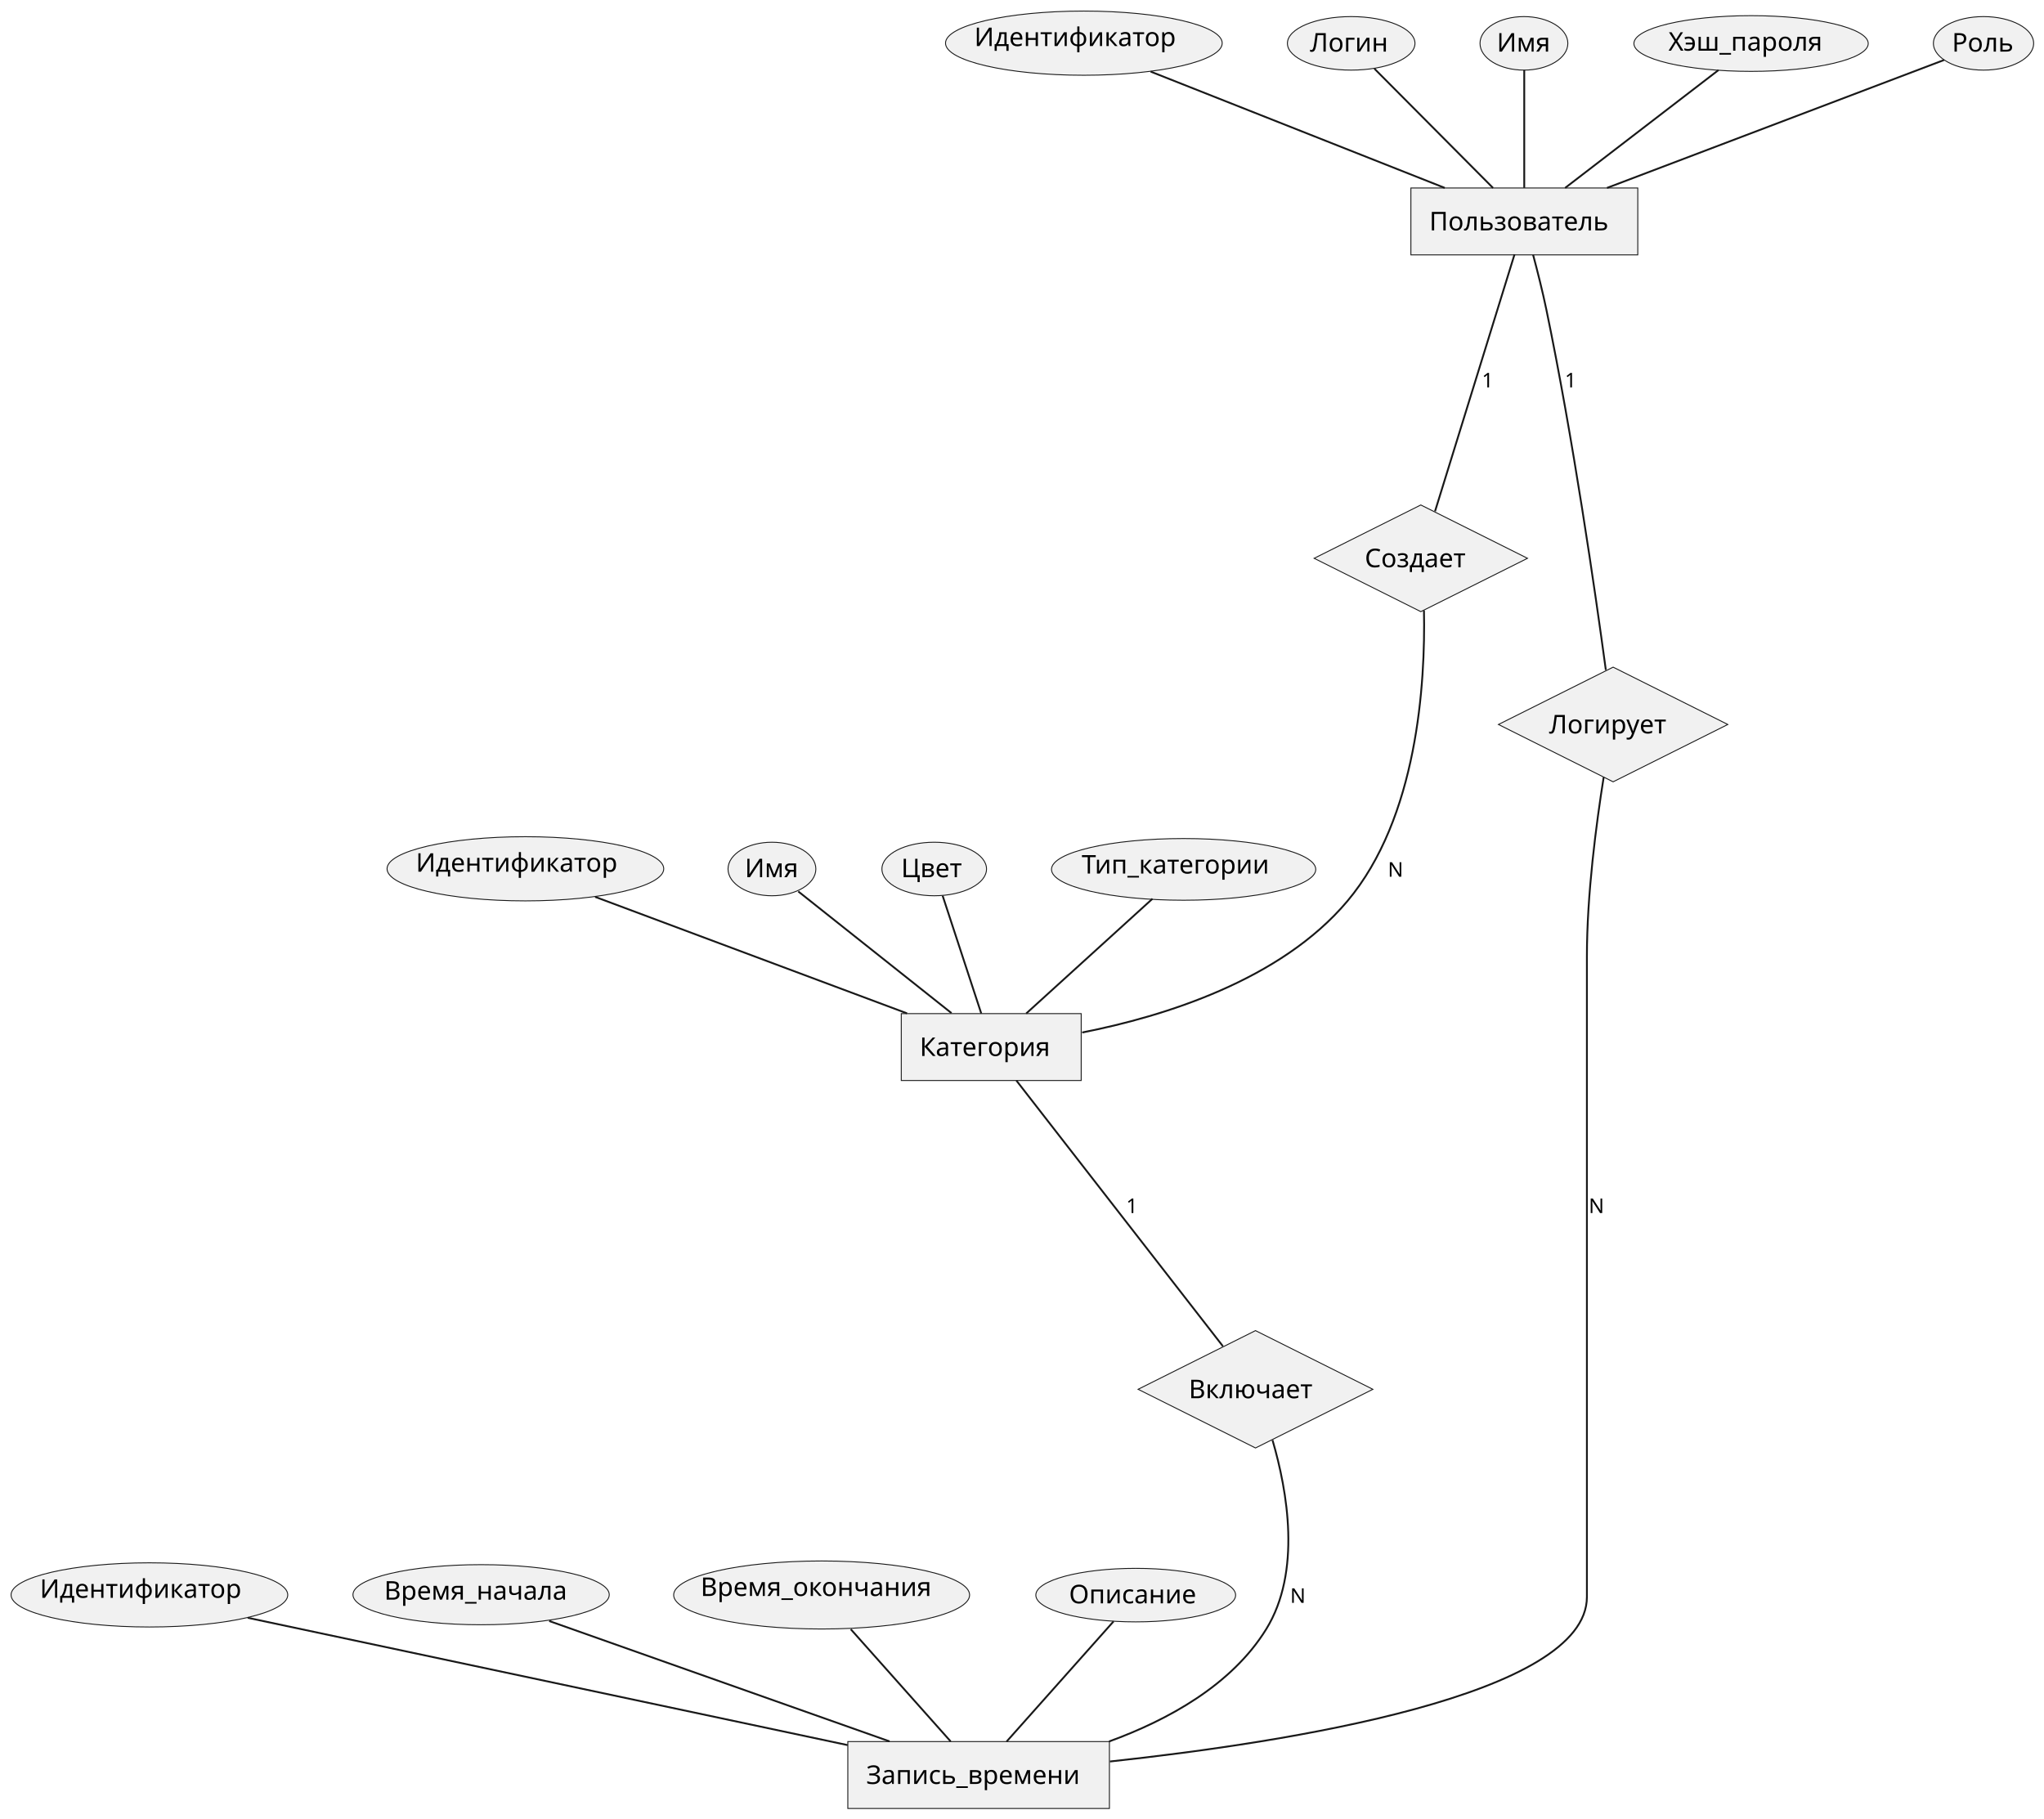
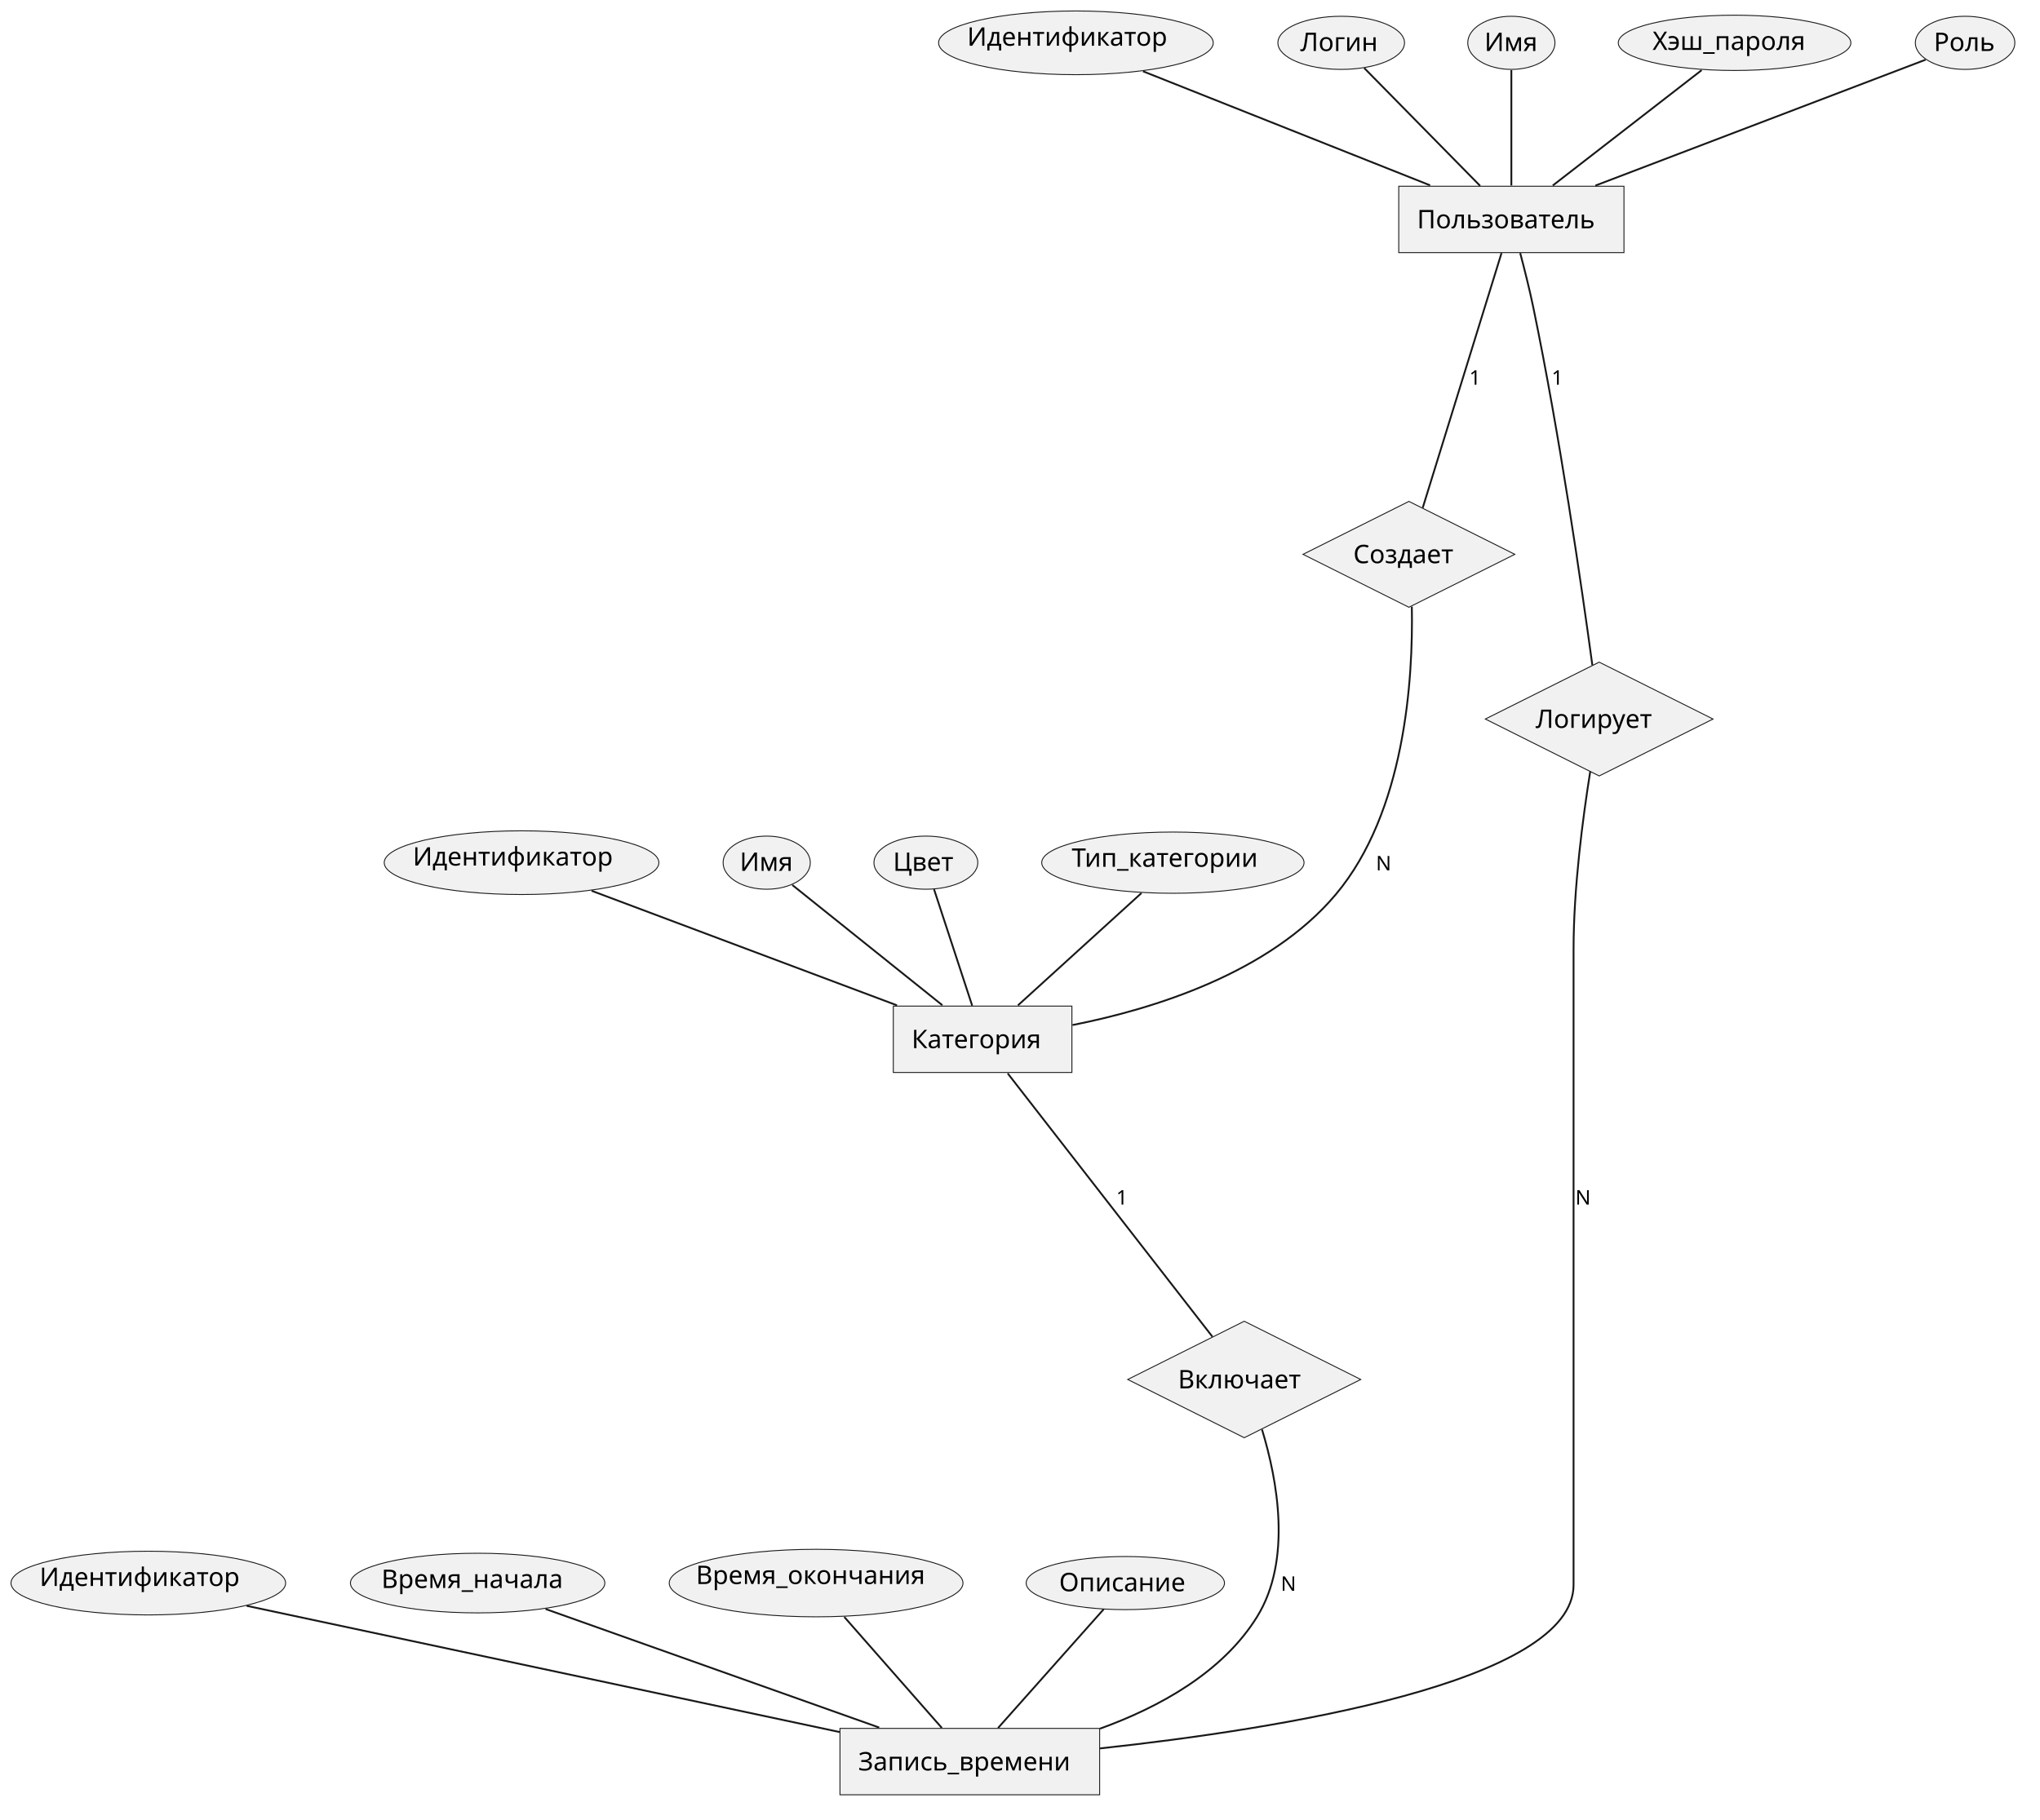
- <svg xmlns="http://www.w3.org/2000/svg" contentStyleType="text/css" data-diagram-type="CHEN_EER" height="987px" preserveAspectRatio="none" style="width:1109px;height:987px;background:#FFFFFF;" version="1.1" viewBox="0 0 1109 987" width="1109px" zoomAndPan="magnify">
+ <svg xmlns="http://www.w3.org/2000/svg" contentStyleType="text/css" data-diagram-type="CHEN_EER" height="995px" preserveAspectRatio="none" style="width:1115px;height:995px;background:#FFFFFF;" version="1.1" viewBox="0 0 1115 995" width="1115px" zoomAndPan="magnify">
  <defs />
  <g>
    <g>
-       <rect fill="#F1F1F1" height="36.297" style="stroke:#181818;stroke-width:0.5;" width="123.1" x="765.5" y="102" />
-       <text fill="#000000" font-family="sans-serif" font-size="14" lengthAdjust="spacing" textLength="103.1" x="775.5" y="124.995">Пользователь</text>
+       <rect fill="#F1F1F1" height="36.297" style="stroke:#181818;stroke-width:0.5;" width="123.1" x="764.51" y="101.82" />
+       <text fill="#000000" font-family="sans-serif" font-size="14" lengthAdjust="spacing" textLength="103.1" x="774.51" y="124.815">Пользователь</text>
    </g>
    <g>
      <ellipse cx="588.064" cy="23.413" fill="#F1F1F1" rx="75.064" ry="17.413" style="stroke:#181818;stroke-width:0.5;" />
      <text fill="#000000" font-family="sans-serif" font-size="14" lengthAdjust="spacing" textLength="118.884" x="528.622" y="24.995">Идентификатор</text>
    </g>
    <g>
-       <ellipse cx="733.108" cy="23.524" fill="#F1F1F1" rx="34.608" ry="14.524" style="stroke:#181818;stroke-width:0.5;" />
-       <text fill="#000000" font-family="sans-serif" font-size="14" lengthAdjust="spacing" textLength="44.7" x="710.758" y="27.995">Логин</text>
+       <ellipse cx="733.058" cy="23.414" fill="#F1F1F1" rx="34.608" ry="14.524" style="stroke:#181818;stroke-width:0.5;" />
+       <text fill="#000000" font-family="sans-serif" font-size="14" lengthAdjust="spacing" textLength="44.7" x="710.708" y="27.885">Логин</text>
    </g>
    <g>
-       <ellipse cx="826.829" cy="23.524" fill="#F1F1F1" rx="23.829" ry="14.524" style="stroke:#181818;stroke-width:0.5;" />
-       <text fill="#000000" font-family="sans-serif" font-size="14" lengthAdjust="spacing" textLength="29.456" x="812.101" y="27.995">Имя</text>
+       <ellipse cx="826.059" cy="23.414" fill="#F1F1F1" rx="23.829" ry="14.524" style="stroke:#181818;stroke-width:0.5;" />
+       <text fill="#000000" font-family="sans-serif" font-size="14" lengthAdjust="spacing" textLength="29.456" x="811.331" y="27.885">Имя</text>
    </g>
    <g>
-       <ellipse cx="950.07" cy="23.614" fill="#F1F1F1" rx="63.57" ry="15.114" style="stroke:#181818;stroke-width:0.5;" />
-       <text fill="#000000" font-family="sans-serif" font-size="14" lengthAdjust="spacing" textLength="89.64" x="905.25" y="27.495">Хэш_пароля</text>
+       <ellipse cx="948.06" cy="23.414" fill="#F1F1F1" rx="63.57" ry="15.114" style="stroke:#181818;stroke-width:0.5;" />
+       <text fill="#000000" font-family="sans-serif" font-size="14" lengthAdjust="spacing" textLength="89.64" x="903.24" y="27.295">Хэш_пароля</text>
    </g>
    <g>
-       <ellipse cx="1076.188" cy="23.524" fill="#F1F1F1" rx="27.188" ry="14.524" style="stroke:#181818;stroke-width:0.5;" />
-       <text fill="#000000" font-family="sans-serif" font-size="14" lengthAdjust="spacing" textLength="34.207" x="1059.084" y="27.995">Роль</text>
+       <ellipse cx="1074.058" cy="23.414" fill="#F1F1F1" rx="27.188" ry="14.524" style="stroke:#181818;stroke-width:0.5;" />
+       <text fill="#000000" font-family="sans-serif" font-size="14" lengthAdjust="spacing" textLength="34.207" x="1056.955" y="27.885">Роль</text>
    </g>
    <g>
-       <rect fill="#F1F1F1" height="36.297" style="stroke:#181818;stroke-width:0.5;" width="97.615" x="489" y="550" />
-       <text fill="#000000" font-family="sans-serif" font-size="14" lengthAdjust="spacing" textLength="77.615" x="499" y="572.995">Категория</text>
+       <rect fill="#F1F1F1" height="36.297" style="stroke:#181818;stroke-width:0.5;" width="97.615" x="488.26" y="550.05" />
+       <text fill="#000000" font-family="sans-serif" font-size="14" lengthAdjust="spacing" textLength="77.615" x="498.26" y="573.045">Категория</text>
    </g>
    <g>
-       <ellipse cx="285.064" cy="471.413" fill="#F1F1F1" rx="75.064" ry="17.413" style="stroke:#181818;stroke-width:0.5;" />
-       <text fill="#000000" font-family="sans-serif" font-size="14" lengthAdjust="spacing" textLength="118.884" x="225.622" y="472.995">Идентификатор</text>
+       <ellipse cx="285.064" cy="471.633" fill="#F1F1F1" rx="75.064" ry="17.413" style="stroke:#181818;stroke-width:0.5;" />
+       <text fill="#000000" font-family="sans-serif" font-size="14" lengthAdjust="spacing" textLength="118.884" x="225.622" y="473.215">Идентификатор</text>
    </g>
    <g>
-       <ellipse cx="418.829" cy="471.524" fill="#F1F1F1" rx="23.829" ry="14.524" style="stroke:#181818;stroke-width:0.5;" />
-       <text fill="#000000" font-family="sans-serif" font-size="14" lengthAdjust="spacing" textLength="29.456" x="404.101" y="475.995">Имя</text>
+       <ellipse cx="419.059" cy="471.634" fill="#F1F1F1" rx="23.829" ry="14.524" style="stroke:#181818;stroke-width:0.5;" />
+       <text fill="#000000" font-family="sans-serif" font-size="14" lengthAdjust="spacing" textLength="29.456" x="404.33" y="476.105">Имя</text>
    </g>
    <g>
-       <ellipse cx="506.877" cy="471.524" fill="#F1F1F1" rx="28.377" ry="14.524" style="stroke:#181818;stroke-width:0.5;" />
-       <text fill="#000000" font-family="sans-serif" font-size="14" lengthAdjust="spacing" textLength="35.889" x="488.933" y="475.995">Цвет</text>
+       <ellipse cx="506.057" cy="471.634" fill="#F1F1F1" rx="28.377" ry="14.524" style="stroke:#181818;stroke-width:0.5;" />
+       <text fill="#000000" font-family="sans-serif" font-size="14" lengthAdjust="spacing" textLength="35.889" x="488.113" y="476.105">Цвет</text>
    </g>
    <g>
-       <ellipse cx="642.193" cy="471.739" fill="#F1F1F1" rx="71.693" ry="16.739" style="stroke:#181818;stroke-width:0.5;" />
-       <text fill="#000000" font-family="sans-serif" font-size="14" lengthAdjust="spacing" textLength="110.612" x="586.887" y="473.995">Тип_категории</text>
+       <ellipse cx="641.063" cy="471.629" fill="#F1F1F1" rx="71.693" ry="16.739" style="stroke:#181818;stroke-width:0.5;" />
+       <text fill="#000000" font-family="sans-serif" font-size="14" lengthAdjust="spacing" textLength="110.612" x="585.757" y="473.885">Тип_категории</text>
    </g>
    <g>
-       <rect fill="#F1F1F1" height="36.297" style="stroke:#181818;stroke-width:0.5;" width="141.933" x="460" y="945" />
-       <text fill="#000000" font-family="sans-serif" font-size="14" lengthAdjust="spacing" textLength="121.933" x="470" y="967.995">Запись_времени</text>
+       <rect fill="#F1F1F1" height="36.297" style="stroke:#181818;stroke-width:0.5;" width="141.933" x="459.1" y="944.94" />
+       <text fill="#000000" font-family="sans-serif" font-size="14" lengthAdjust="spacing" textLength="121.933" x="469.1" y="967.935">Запись_времени</text>
    </g>
    <g>
-       <ellipse cx="81.064" cy="865.413" fill="#F1F1F1" rx="75.064" ry="17.413" style="stroke:#181818;stroke-width:0.5;" />
-       <text fill="#000000" font-family="sans-serif" font-size="14" lengthAdjust="spacing" textLength="118.884" x="21.622" y="866.995">Идентификатор</text>
+       <ellipse cx="81.064" cy="865.493" fill="#F1F1F1" rx="75.064" ry="17.413" style="stroke:#181818;stroke-width:0.5;" />
+       <text fill="#000000" font-family="sans-serif" font-size="14" lengthAdjust="spacing" textLength="118.884" x="21.622" y="867.075">Идентификатор</text>
    </g>
    <g>
-       <ellipse cx="261.033" cy="865.307" fill="#F1F1F1" rx="69.533" ry="16.306" style="stroke:#181818;stroke-width:0.5;" />
-       <text fill="#000000" font-family="sans-serif" font-size="14" lengthAdjust="spacing" textLength="105.198" x="208.434" y="867.995">Время_начала</text>
+       <ellipse cx="261.063" cy="865.486" fill="#F1F1F1" rx="69.533" ry="16.306" style="stroke:#181818;stroke-width:0.5;" />
+       <text fill="#000000" font-family="sans-serif" font-size="14" lengthAdjust="spacing" textLength="105.198" x="208.464" y="868.175">Время_начала</text>
    </g>
    <g>
-       <ellipse cx="445.787" cy="865.457" fill="#F1F1F1" rx="80.287" ry="18.457" style="stroke:#181818;stroke-width:0.5;" />
-       <text fill="#000000" font-family="sans-serif" font-size="14" lengthAdjust="spacing" textLength="131.352" x="380.111" y="865.995">Время_окончания</text>
+       <ellipse cx="446.057" cy="865.487" fill="#F1F1F1" rx="80.287" ry="18.457" style="stroke:#181818;stroke-width:0.5;" />
+       <text fill="#000000" font-family="sans-serif" font-size="14" lengthAdjust="spacing" textLength="131.352" x="380.381" y="866.025">Время_окончания</text>
    </g>
    <g>
-       <ellipse cx="616.204" cy="865.524" fill="#F1F1F1" rx="54.204" ry="14.524" style="stroke:#181818;stroke-width:0.5;" />
-       <text fill="#000000" font-family="sans-serif" font-size="14" lengthAdjust="spacing" textLength="72.413" x="579.997" y="869.995">Описание</text>
+       <ellipse cx="615.064" cy="865.494" fill="#F1F1F1" rx="54.204" ry="14.524" style="stroke:#181818;stroke-width:0.5;" />
+       <text fill="#000000" font-family="sans-serif" font-size="14" lengthAdjust="spacing" textLength="72.413" x="578.857" y="869.965">Описание</text>
    </g>
    <g>
-       <polygon fill="#F1F1F1" points="713,302.942,770.884,274,828.767,302.942,770.884,331.884" style="stroke:#181818;stroke-width:0.5;" />
-       <text fill="#000000" font-family="sans-serif" font-size="14" lengthAdjust="spacing" textLength="60.812" x="740.477" y="307.788">Создает</text>
+       <polygon fill="#F1F1F1" points="712.18,303.062,770.063,274.12,827.947,303.062,770.063,332.003" style="stroke:#181818;stroke-width:0.5;stroke-linejoin:miter;stroke-miterlimit:10;" />
+       <text fill="#000000" font-family="sans-serif" font-size="14" lengthAdjust="spacing" textLength="60.812" x="739.657" y="307.908">Создает</text>
    </g>
    <g>
-       <polygon fill="#F1F1F1" points="813,393.11,875.221,362,937.442,393.11,875.221,424.221" style="stroke:#181818;stroke-width:0.5;" />
-       <text fill="#000000" font-family="sans-serif" font-size="14" lengthAdjust="spacing" textLength="69.487" x="840.477" y="397.957">Логирует</text>
+       <polygon fill="#F1F1F1" points="811.84,393.11,874.061,362,936.282,393.11,874.061,424.221" style="stroke:#181818;stroke-width:0.5;stroke-linejoin:miter;stroke-miterlimit:10;" />
+       <text fill="#000000" font-family="sans-serif" font-size="14" lengthAdjust="spacing" textLength="69.487" x="839.317" y="397.957">Логирует</text>
    </g>
    <g>
-       <polygon fill="#F1F1F1" points="617.5,753.842,681.184,722,744.867,753.842,681.184,785.684" style="stroke:#181818;stroke-width:0.5;" />
-       <text fill="#000000" font-family="sans-serif" font-size="14" lengthAdjust="spacing" textLength="72.413" x="644.977" y="758.689">Включает</text>
+       <polygon fill="#F1F1F1" points="616.38,754.182,680.064,722.34,743.747,754.182,680.064,786.024" style="stroke:#181818;stroke-width:0.5;stroke-linejoin:miter;stroke-miterlimit:10;" />
+       <text fill="#000000" font-family="sans-serif" font-size="14" lengthAdjust="spacing" textLength="72.413" x="643.857" y="759.029">Включает</text>
    </g>
-     <g class="link" data-entity-1="ent0003" data-entity-2="ent0002" data-link-type="association" data-source-line="3" id="lnk4">
-       <path d="M624.3,38.85 C667.13,55.79 738.27,83.92 783.87,101.95" fill="none" id="Пользователь/Идентификатор-Пользователь" style="stroke:#181818;stroke-width:1;" />
+     <g class="link" data-entity-1="ent0002" data-entity-2="ent0001" data-link-type="association" data-source-line="3" id="lnk3">
+       <path d="M624.73,38.98 C666.98,55.76 736.38,83.34 781.65,101.32" fill="none" id="Пользователь/Идентификатор-Пользователь" style="stroke:#181818;stroke-width:1;" />
    </g>
-     <g class="link" data-entity-1="ent0005" data-entity-2="ent0002" data-link-type="association" data-source-line="4" id="lnk6">
-       <path d="M745.68,37.24 C762.31,53.97 791.57,83.38 810.08,101.99" fill="none" id="Пользователь/Логин-Пользователь" style="stroke:#181818;stroke-width:1;" />
+     <g class="link" data-entity-1="ent0004" data-entity-2="ent0001" data-link-type="association" data-source-line="4" id="lnk5">
+       <path d="M745.61,37.16 C761.97,53.8 790.66,82.97 808.99,101.61" fill="none" id="Пользователь/Логин-Пользователь" style="stroke:#181818;stroke-width:1;" />
    </g>
-     <g class="link" data-entity-1="ent0007" data-entity-2="ent0002" data-link-type="association" data-source-line="5" id="lnk8">
-       <path d="M827,38.04 C827,54.88 827,83.65 827,101.97" fill="none" id="Пользователь/Имя-Пользователь" style="stroke:#181818;stroke-width:1;" />
+     <g class="link" data-entity-1="ent0006" data-entity-2="ent0001" data-link-type="association" data-source-line="5" id="lnk7">
+       <path d="M826.06,38.36 C826.06,55.11 826.06,83.21 826.06,101.41" fill="none" id="Пользователь/Имя-Пользователь" style="stroke:#181818;stroke-width:1;" />
    </g>
-     <g class="link" data-entity-1="ent0009" data-entity-2="ent0002" data-link-type="association" data-source-line="6" id="lnk10">
-       <path d="M932.38,38.04 C910.46,54.88 873.02,83.65 849.17,101.97" fill="none" id="Пользователь/Хэш_пароля-Пользователь" style="stroke:#181818;stroke-width:1;" />
+     <g class="link" data-entity-1="ent0008" data-entity-2="ent0001" data-link-type="association" data-source-line="6" id="lnk9">
+       <path d="M930.06,38.36 C908.45,55.11 872.2,83.21 848.71,101.41" fill="none" id="Пользователь/Хэш_пароля-Пользователь" style="stroke:#181818;stroke-width:1;" />
    </g>
-     <g class="link" data-entity-1="ent0011" data-entity-2="ent0002" data-link-type="association" data-source-line="7" id="lnk12">
-       <path d="M1054.77,32.56 C1014.43,47.87 925.92,81.46 871.88,101.97" fill="none" id="Пользователь/Роль-Пользователь" style="stroke:#181818;stroke-width:1;" />
+     <g class="link" data-entity-1="ent0010" data-entity-2="ent0001" data-link-type="association" data-source-line="7" id="lnk11">
+       <path d="M1052.49,32.63 C1012.42,47.91 925.72,80.97 871.99,101.46" fill="none" id="Пользователь/Роль-Пользователь" style="stroke:#181818;stroke-width:1;" />
    </g>
-     <g class="link" data-entity-1="ent0014" data-entity-2="ent0013" data-link-type="association" data-source-line="11" id="lnk15">
-       <path d="M322.88,486.65 C368.09,503.54 443.66,531.76 492.14,549.87" fill="none" id="Категория/Идентификатор-Категория" style="stroke:#181818;stroke-width:1;" />
+     <g class="link" data-entity-1="ent0013" data-entity-2="ent0012" data-link-type="association" data-source-line="11" id="lnk14">
+       <path d="M323.34,487 C368.09,503.79 442.14,531.58 490.27,549.64" fill="none" id="Категория/Идентификатор-Категория" style="stroke:#181818;stroke-width:1;" />
    </g>
-     <g class="link" data-entity-1="ent0016" data-entity-2="ent0013" data-link-type="association" data-source-line="12" id="lnk17">
-       <path d="M433.12,483.71 C453.68,500.04 492.05,530.51 516.24,549.72" fill="none" id="Категория/Имя-Категория" style="stroke:#181818;stroke-width:1;" />
+     <g class="link" data-entity-1="ent0015" data-entity-2="ent0012" data-link-type="association" data-source-line="12" id="lnk16">
+       <path d="M433.06,483.85 C453.33,500.1 491.04,530.32 515.06,549.56" fill="none" id="Категория/Имя-Категория" style="stroke:#181818;stroke-width:1;" />
    </g>
-     <g class="link" data-entity-1="ent0018" data-entity-2="ent0013" data-link-type="association" data-source-line="13" id="lnk19">
-       <path d="M511.44,486.04 C516.97,502.88 526.4,531.65 532.41,549.97" fill="none" id="Категория/Цвет-Категория" style="stroke:#181818;stroke-width:1;" />
+     <g class="link" data-entity-1="ent0017" data-entity-2="ent0012" data-link-type="association" data-source-line="13" id="lnk18">
+       <path d="M510.51,486.18 C516,502.93 525.35,531.47 531.37,549.82" fill="none" id="Категория/Цвет-Категория" style="stroke:#181818;stroke-width:1;" />
    </g>
-     <g class="link" data-entity-1="ent0020" data-entity-2="ent0013" data-link-type="association" data-source-line="14" id="lnk21">
-       <path d="M625.29,487.68 C606.57,504.69 576.3,532.2 556.78,549.94" fill="none" id="Категория/Тип_категории-Категория" style="stroke:#181818;stroke-width:1;" />
+     <g class="link" data-entity-1="ent0019" data-entity-2="ent0012" data-link-type="association" data-source-line="14" id="lnk20">
+       <path d="M623.89,488.25 C605.31,505.14 575.76,532.01 556.39,549.63" fill="none" id="Категория/Тип_категории-Категория" style="stroke:#181818;stroke-width:1;" />
    </g>
-     <g class="link" data-entity-1="ent0023" data-entity-2="ent0022" data-link-type="association" data-source-line="18" id="lnk24">
-       <path d="M134.39,877.83 C215.41,895.02 369.52,927.73 459.93,946.92" fill="none" id="Запись_времени/Идентификатор-Запись_времени" style="stroke:#181818;stroke-width:1;" />
+     <g class="link" data-entity-1="ent0022" data-entity-2="ent0021" data-link-type="association" data-source-line="18" id="lnk23">
+       <path d="M134.78,877.92 C215.67,895.15 368.84,927.76 458.92,946.94" fill="none" id="Запись_времени/Идентификатор-Запись_времени" style="stroke:#181818;stroke-width:1;" />
    </g>
-     <g class="link" data-entity-1="ent0025" data-entity-2="ent0022" data-link-type="association" data-source-line="19" id="lnk26">
-       <path d="M297.98,879.58 C345.93,896.54 429.67,926.16 482.63,944.89" fill="none" id="Запись_времени/Время_начала-Запись_времени" style="stroke:#181818;stroke-width:1;" />
+     <g class="link" data-entity-1="ent0024" data-entity-2="ent0021" data-link-type="association" data-source-line="19" id="lnk25">
+       <path d="M298.19,879.68 C345.6,896.53 427.83,925.75 480.55,944.49" fill="none" id="Запись_времени/Время_начала-Запись_времени" style="stroke:#181818;stroke-width:1;" />
    </g>
-     <g class="link" data-entity-1="ent0027" data-entity-2="ent0022" data-link-type="association" data-source-line="20" id="lnk28">
-       <path d="M461.59,884.02 C477.02,901.36 500.5,927.73 515.79,944.92" fill="none" id="Запись_времени/Время_окончания-Запись_времени" style="stroke:#181818;stroke-width:1;" />
+     <g class="link" data-entity-1="ent0026" data-entity-2="ent0021" data-link-type="association" data-source-line="20" id="lnk27">
+       <path d="M461.47,884.02 C476.63,901.27 499.63,927.46 514.76,944.67" fill="none" id="Запись_времени/Время_окончания-Запись_времени" style="stroke:#181818;stroke-width:1;" />
    </g>
-     <g class="link" data-entity-1="ent0029" data-entity-2="ent0022" data-link-type="association" data-source-line="21" id="lnk30">
-       <path d="M604.18,879.78 C589.04,896.79 562.76,926.31 546.16,944.97" fill="none" id="Запись_времени/Описание-Запись_времени" style="stroke:#181818;stroke-width:1;" />
+     <g class="link" data-entity-1="ent0028" data-entity-2="ent0021" data-link-type="association" data-source-line="21" id="lnk29">
+       <path d="M603.25,879.78 C588.19,896.71 562.14,926.01 545.52,944.7" fill="none" id="Запись_времени/Описание-Запись_времени" style="stroke:#181818;stroke-width:1;" />
    </g>
-     <g class="link" data-entity-1="ent0002" data-entity-2="ent0031" data-link-type="association" data-source-line="33" id="lnk34">
-       <path d="M821.73,138.03 C811.77,170.24 790.12,240.19 778.59,277.46" fill="none" id="Пользователь-Создает" style="stroke:#181818;stroke-width:1;" />
-       <text fill="#000000" font-family="sans-serif" font-size="11" lengthAdjust="spacing" textLength="6.998" x="804" y="210.21">1</text>
+     <g class="link" data-entity-1="ent0001" data-entity-2="ent0030" data-link-type="association" data-source-line="33" id="lnk33">
+       <path d="M820.69,138.33 C810.68,170.73 789.11,240.48 777.62,277.62" fill="none" id="Пользователь-Создает" style="stroke:#181818;stroke-width:1;" />
+       <text fill="#000000" font-family="sans-serif" font-size="11" lengthAdjust="spacing" textLength="6.998" x="803.06" y="210.33">1</text>
    </g>
-     <g class="link" data-entity-1="ent0031" data-entity-2="ent0013" data-link-type="association" data-source-line="34" id="lnk35">
-       <path d="M772.59,331.27 C773.4,370.67 769.1,443.75 731,489 C694.8,531.99 631.37,551.53 587.14,560.25" fill="none" id="Создает-Категория" style="stroke:#181818;stroke-width:1;" />
-       <text fill="#000000" font-family="sans-serif" font-size="11" lengthAdjust="spacing" textLength="8.229" x="753" y="475.71">N</text>
+     <g class="link" data-entity-1="ent0030" data-entity-2="ent0012" data-link-type="association" data-source-line="34" id="lnk34">
+       <path d="M771.66,331.65 C772.43,371.13 768.04,443.92 730.06,489.05 C693.87,532.06 630.44,551.65 586.21,560.41" fill="none" id="Создает-Категория" style="stroke:#181818;stroke-width:1;" />
+       <text fill="#000000" font-family="sans-serif" font-size="11" lengthAdjust="spacing" textLength="8.229" x="752.06" y="475.84">N</text>
    </g>
-     <g class="link" data-entity-1="ent0002" data-entity-2="ent0032" data-link-type="association" data-source-line="36" id="lnk36">
-       <path d="M831.82,138.32 C834.18,147.16 836.95,158.11 839,168 C853.49,237.8 865.49,320.88 871.27,363.56" fill="none" id="Пользователь-Логирует" style="stroke:#181818;stroke-width:1;" />
-       <text fill="#000000" font-family="sans-serif" font-size="11" lengthAdjust="spacing" textLength="6.998" x="849" y="210.21">1</text>
+     <g class="link" data-entity-1="ent0001" data-entity-2="ent0031" data-link-type="association" data-source-line="36" id="lnk35">
+       <path d="M830.89,138.35 C833.24,147.21 836.01,158.19 838.06,168.12 C852.53,237.93 864.53,320.99 870.33,363.67" fill="none" id="Пользователь-Логирует" style="stroke:#181818;stroke-width:1;" />
+       <text fill="#000000" font-family="sans-serif" font-size="11" lengthAdjust="spacing" textLength="6.998" x="848.06" y="210.33">1</text>
    </g>
-     <g class="link" data-entity-1="ent0032" data-entity-2="ent0022" data-link-type="association" data-source-line="37" id="lnk37">
-       <path d="M870.1,421.7 C866.07,446.97 861,485.37 861,519 C861,519 861,519 861,866.5 C861,919.95 699.21,945.37 602.2,955.81" fill="none" id="Логирует-Запись_времени" style="stroke:#181818;stroke-width:1;" />
-       <text fill="#000000" font-family="sans-serif" font-size="11" lengthAdjust="spacing" textLength="8.229" x="862" y="658.21">N</text>
+     <g class="link" data-entity-1="ent0031" data-entity-2="ent0021" data-link-type="association" data-source-line="37" id="lnk36">
+       <path d="M869.17,421.8 C865.13,447.05 860.06,485.44 860.06,519.05 C860.06,519.05 860.06,519.05 860.06,866.49 C860.06,919.94 698.27,945.41 601.26,955.88" fill="none" id="Логирует-Запись_времени" style="stroke:#181818;stroke-width:1;" />
+       <text fill="#000000" font-family="sans-serif" font-size="11" lengthAdjust="spacing" textLength="8.229" x="861.06" y="658.55">N</text>
    </g>
-     <g class="link" data-entity-1="ent0013" data-entity-2="ent0033" data-link-type="association" data-source-line="39" id="lnk38">
-       <path d="M551.45,586.31 C577.46,619.77 634.59,693.29 663.51,730.49" fill="none" id="Категория-Включает" style="stroke:#181818;stroke-width:1;" />
-       <text fill="#000000" font-family="sans-serif" font-size="11" lengthAdjust="spacing" textLength="6.998" x="611" y="658.21">1</text>
+     <g class="link" data-entity-1="ent0012" data-entity-2="ent0032" data-link-type="association" data-source-line="39" id="lnk37">
+       <path d="M550.78,586.84 C576.92,620.48 633.86,693.73 662.65,730.78" fill="none" id="Категория-Включает" style="stroke:#181818;stroke-width:1;" />
+       <text fill="#000000" font-family="sans-serif" font-size="11" lengthAdjust="spacing" textLength="6.998" x="610.06" y="658.55">1</text>
    </g>
-     <g class="link" data-entity-1="ent0033" data-entity-2="ent0022" data-link-type="association" data-source-line="40" id="lnk39">
-       <path d="M690.41,781.4 C698.53,809.12 706.21,852.91 687,884 C668.22,914.39 633.6,933.34 601.75,944.94" fill="none" id="Включает-Запись_времени" style="stroke:#181818;stroke-width:1;" />
-       <text fill="#000000" font-family="sans-serif" font-size="11" lengthAdjust="spacing" textLength="8.229" x="700" y="869.71">N</text>
+     <g class="link" data-entity-1="ent0032" data-entity-2="ent0021" data-link-type="association" data-source-line="40" id="lnk38">
+       <path d="M689.77,781.53 C698.19,809.2 706.28,852.92 687.06,883.94 C668.15,914.49 633.31,933.48 601.25,945.08" fill="none" id="Включает-Запись_времени" style="stroke:#181818;stroke-width:1;" />
+       <text fill="#000000" font-family="sans-serif" font-size="11" lengthAdjust="spacing" textLength="8.229" x="700.06" y="869.7">N</text>
    </g>
  </g>
</svg>
